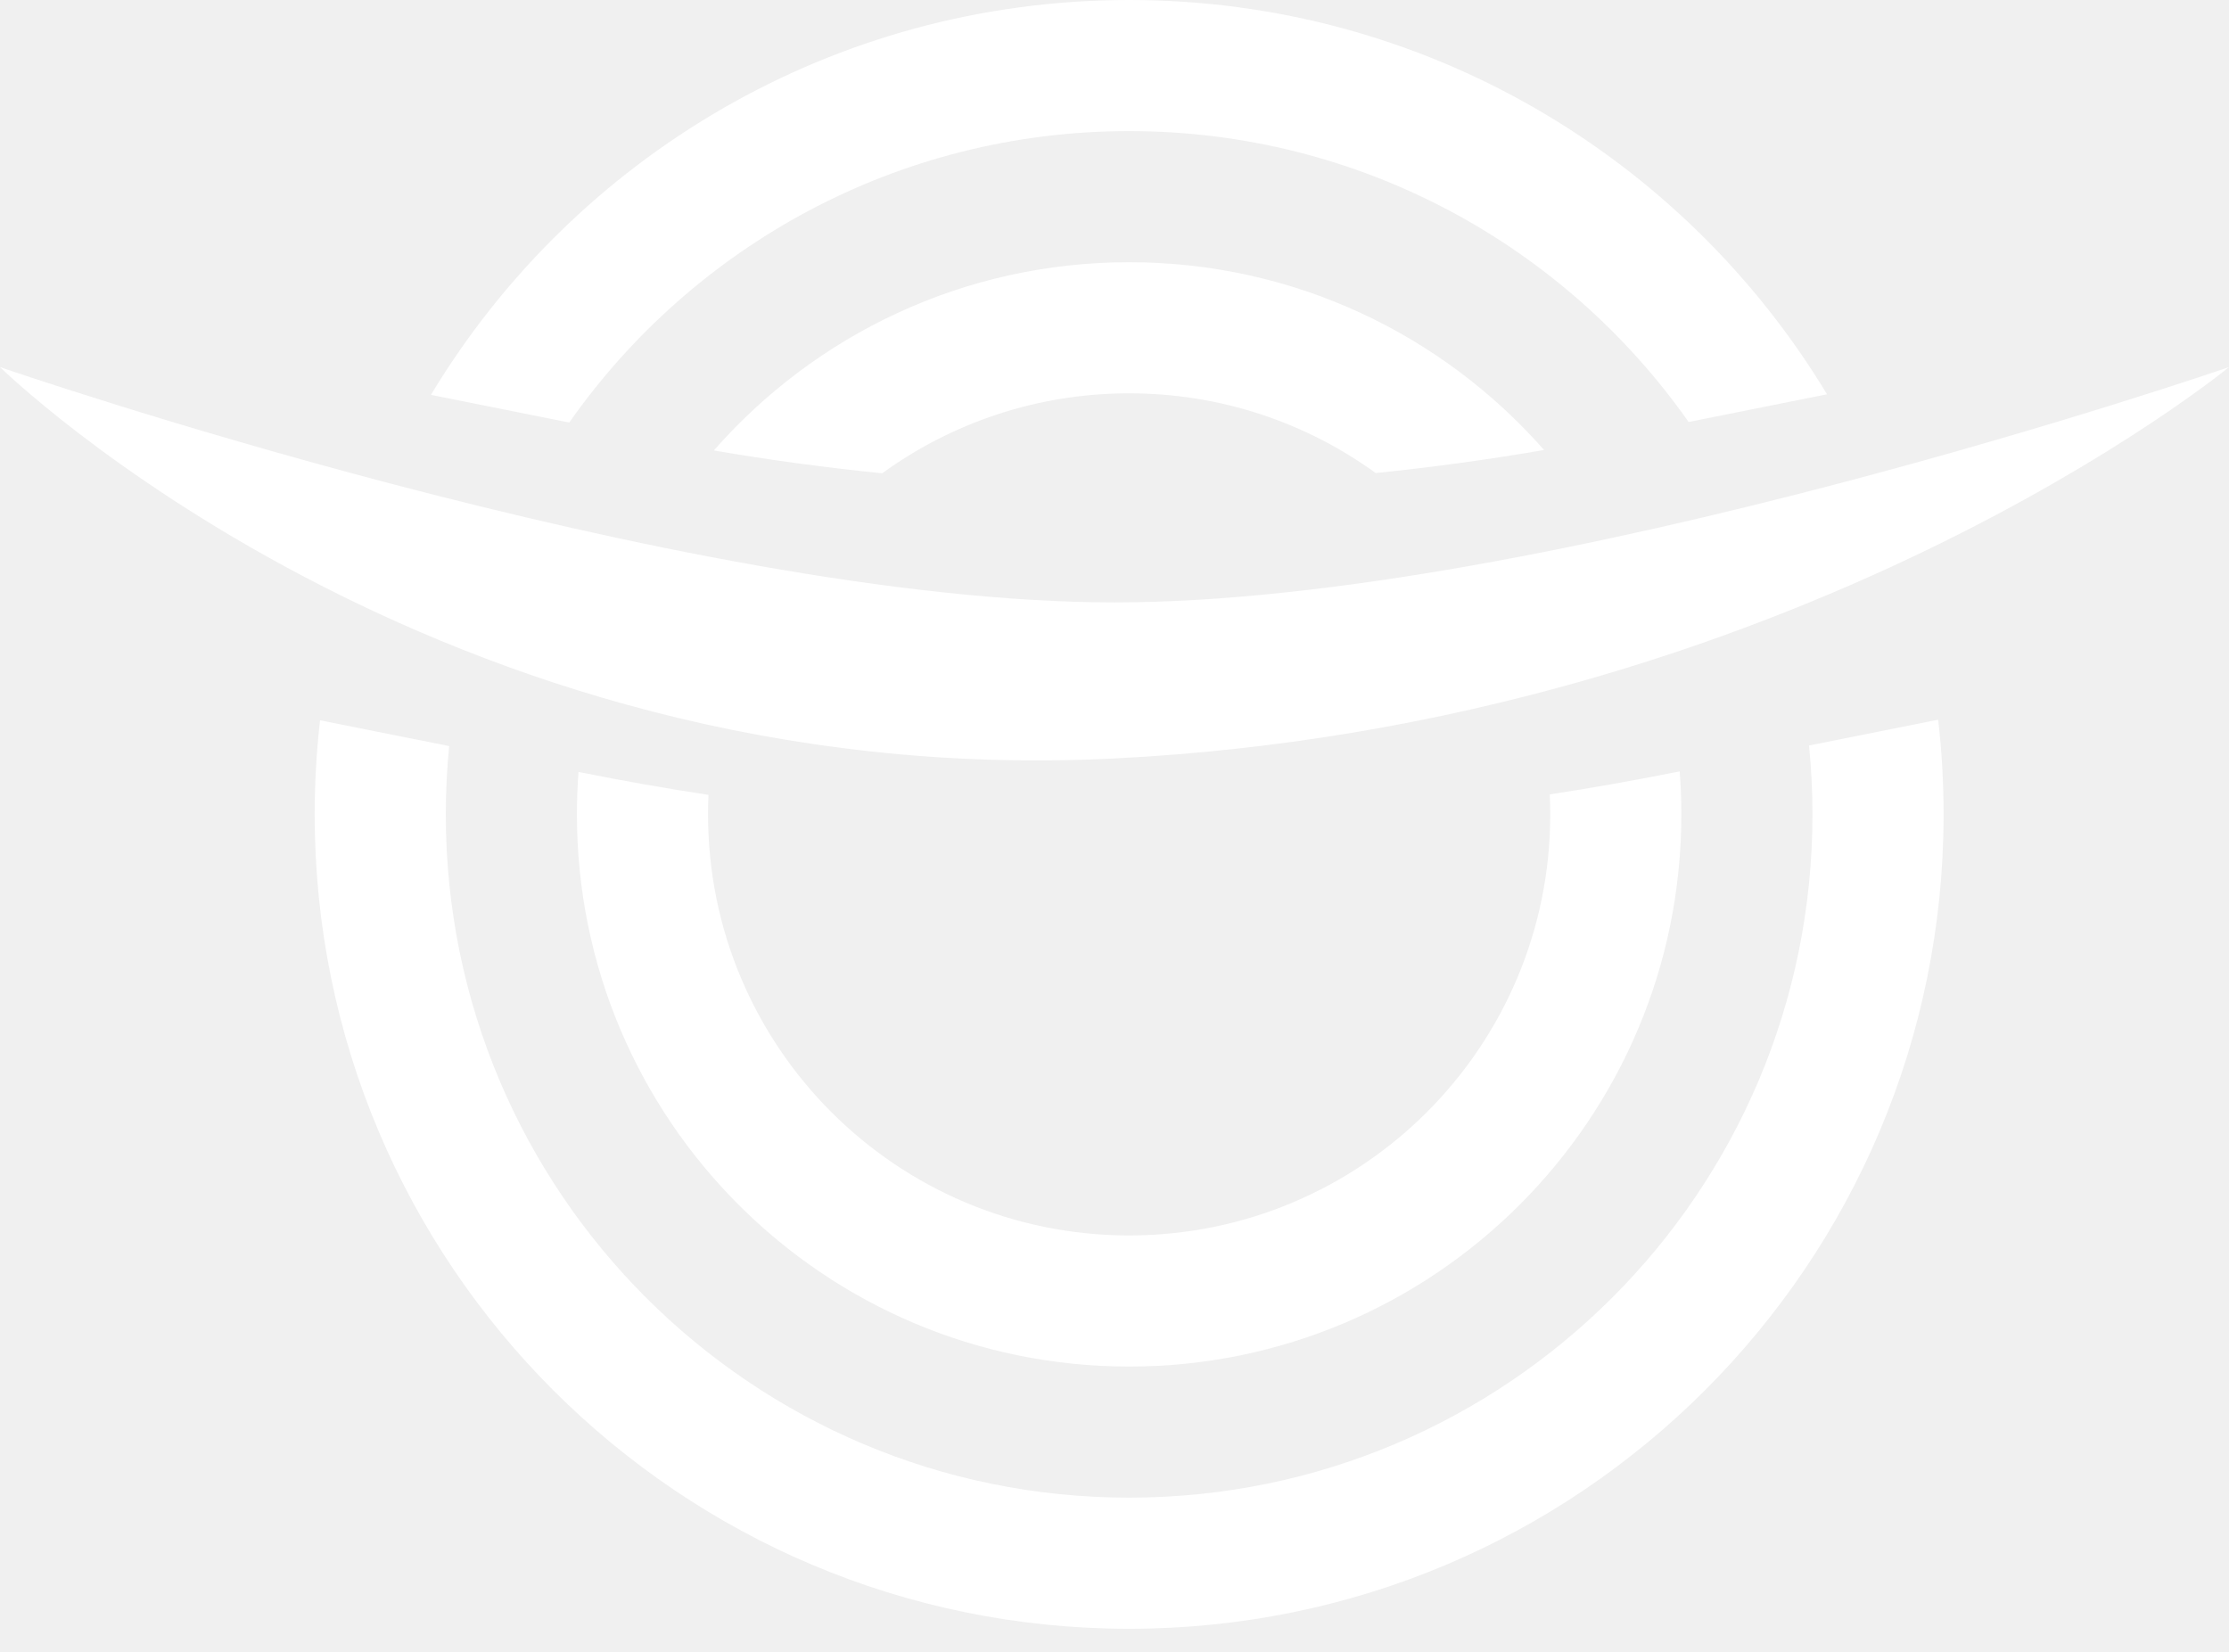
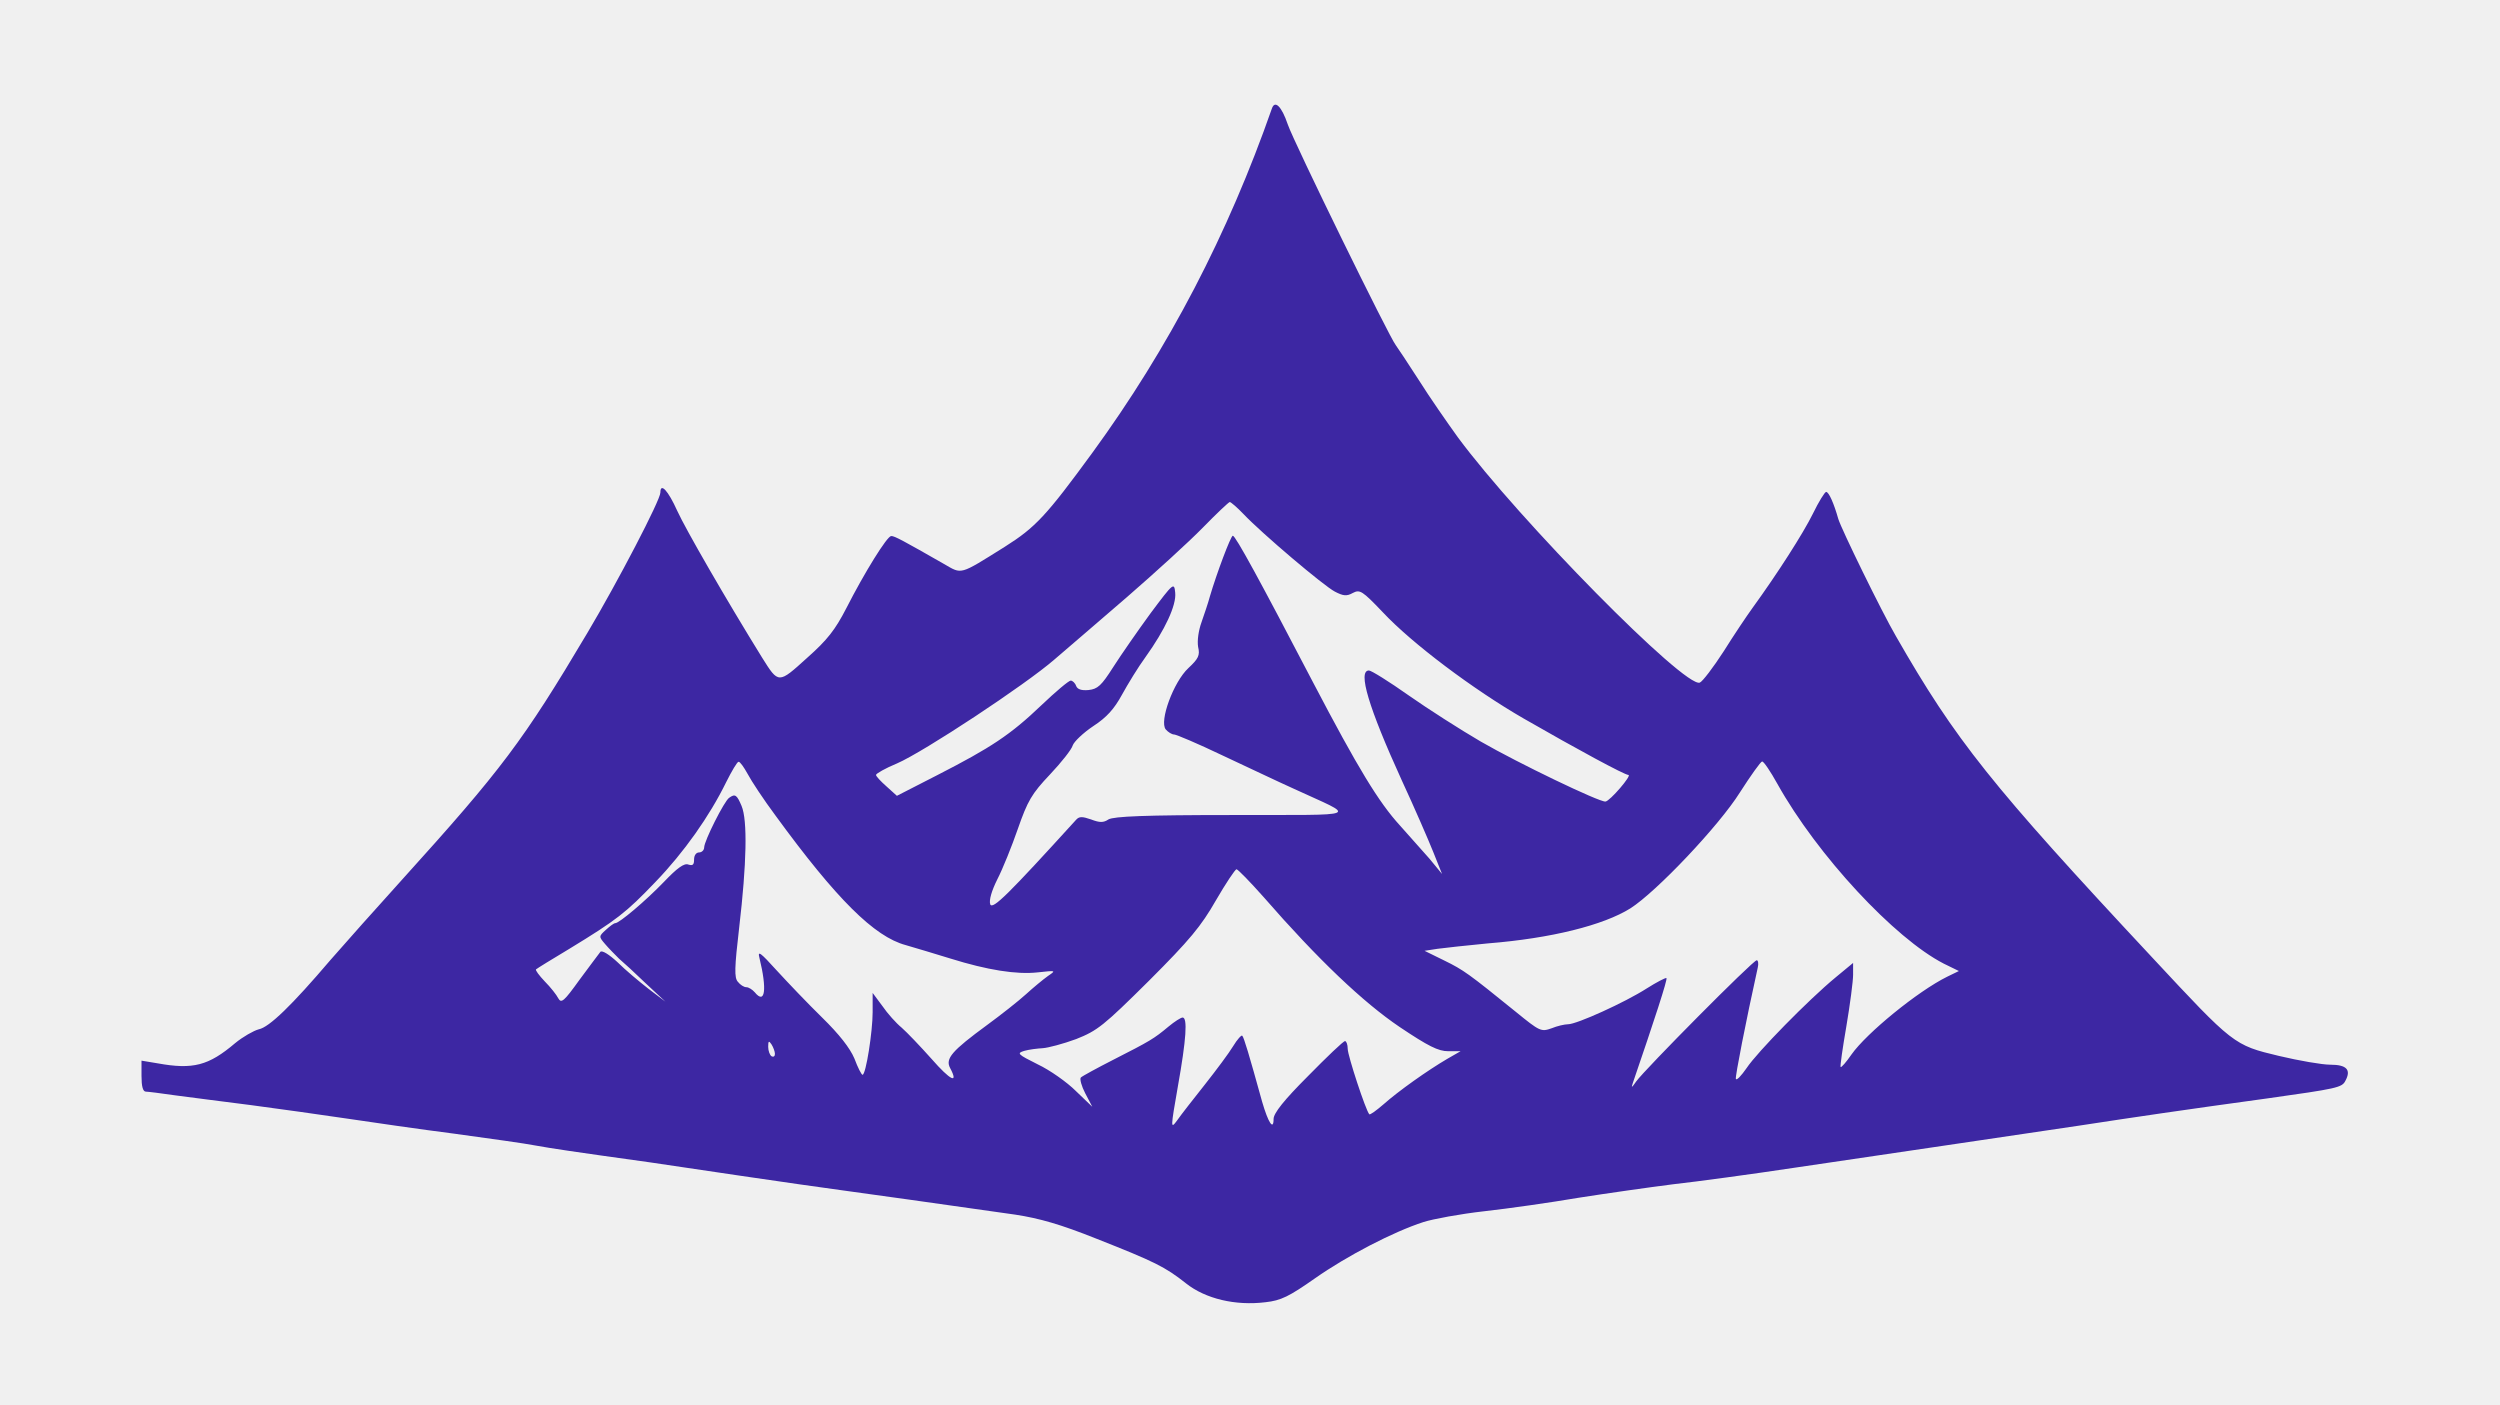
- <svg xmlns="http://www.w3.org/2000/svg" width="85" height="63" viewBox="0 0 85 63" fill="none">
-   <path fill-rule="evenodd" clip-rule="evenodd" d="M27.017 30.314C27.006 30.56 27 30.808 27 31.058C27 39.927 34.189 47.116 43.058 47.116C51.927 47.116 59.116 39.927 59.116 31.058C59.116 30.803 59.11 30.549 59.098 30.296C60.699 30.051 62.295 29.77 63.886 29.451L64.053 29.418C64.095 29.959 64.116 30.506 64.116 31.058C64.116 42.688 54.688 52.116 43.058 52.116C31.428 52.116 22 42.688 22 31.058C22 30.514 22.021 29.975 22.061 29.441L22.114 29.451C23.743 29.777 25.378 30.065 27.017 30.314ZM52.461 18.04C49.818 16.127 46.57 15 43.058 15C39.54 15 36.286 16.131 33.641 18.05C31.494 17.834 29.353 17.544 27.221 17.179C31.081 12.778 36.745 10 43.058 10C49.363 10 55.021 12.771 58.88 17.161C56.749 17.529 54.608 17.821 52.461 18.04ZM68.985 28.432C69.072 29.295 69.116 30.172 69.116 31.058C69.116 45.45 57.45 57.116 43.058 57.116C28.667 57.116 17 45.45 17 31.058C17 30.179 17.044 29.311 17.128 28.454L12.205 27.47C12.07 28.647 12 29.844 12 31.058C12 48.211 25.905 62.116 43.058 62.116C60.211 62.116 74.116 48.211 74.116 31.058C74.116 29.837 74.046 28.632 73.909 27.447L68.985 28.432ZM69.671 15.037L64.393 16.093C59.678 9.384 51.88 5 43.058 5C34.227 5 26.422 9.393 21.709 16.113L16.433 15.058C21.867 6.035 31.758 0 43.058 0C54.35 0 64.234 6.026 69.671 15.037Z" fill="white" />
-   <mask id="path-2-inside-1" fill="white">
-     <path d="M42.5 28.925C16.546 30.231 0 14 0 14C0 14 26 22.974 42.5 22.974C59 22.974 85 14 85 14C85 14 68.454 27.619 42.5 28.925Z" />
-   </mask>
-   <path d="M0 14L5.873 -3.015L-12.605 26.849L0 14ZM42.5 28.925L41.595 10.948L42.5 28.925ZM85 14L96.439 27.898L79.127 -3.015L85 14ZM0 14C-12.605 26.849 -12.6 26.855 -12.595 26.86C-12.593 26.862 -12.587 26.867 -12.584 26.871C-12.576 26.878 -12.569 26.885 -12.56 26.893C-12.544 26.909 -12.527 26.925 -12.509 26.943C-12.473 26.978 -12.432 27.017 -12.387 27.061C-12.297 27.147 -12.189 27.248 -12.064 27.365C-11.814 27.597 -11.495 27.887 -11.107 28.227C-10.333 28.906 -9.282 29.787 -7.966 30.797C-5.346 32.807 -1.615 35.375 3.117 37.872C12.559 42.854 26.401 47.758 43.405 46.903L41.595 10.948C32.645 11.398 25.237 8.839 19.917 6.033C17.268 4.635 15.241 3.227 13.948 2.235C13.307 1.743 12.863 1.366 12.631 1.162C12.515 1.061 12.454 1.004 12.448 0.999C12.446 0.997 12.458 1.008 12.484 1.033C12.497 1.045 12.513 1.061 12.533 1.081C12.544 1.09 12.555 1.101 12.566 1.113C12.572 1.119 12.579 1.125 12.585 1.131C12.588 1.134 12.593 1.139 12.595 1.141C12.6 1.145 12.605 1.15 0 14ZM43.405 46.903C59.328 46.101 72.316 41.53 81.317 37.178C85.834 34.995 89.418 32.833 91.955 31.151C93.227 30.308 94.245 29.579 94.995 29.02C95.37 28.741 95.679 28.503 95.92 28.314C96.041 28.219 96.144 28.137 96.231 28.067C96.274 28.032 96.313 28 96.348 27.972C96.365 27.958 96.382 27.945 96.397 27.932C96.404 27.926 96.412 27.92 96.419 27.914C96.422 27.911 96.428 27.907 96.429 27.906C96.434 27.902 96.439 27.898 85 14C73.561 0.102 73.566 0.099 73.57 0.095C73.572 0.093 73.576 0.089 73.579 0.087C73.586 0.082 73.591 0.077 73.597 0.073C73.608 0.063 73.618 0.055 73.628 0.047C73.647 0.032 73.661 0.02 73.673 0.011C73.695 -0.007 73.703 -0.013 73.696 -0.007C73.682 0.004 73.61 0.06 73.482 0.155C73.226 0.346 72.748 0.692 72.063 1.146C70.687 2.058 68.513 3.383 65.648 4.767C59.889 7.552 51.627 10.443 41.595 10.948L43.405 46.903ZM85 14C79.127 -3.015 79.129 -3.016 79.13 -3.016C79.131 -3.016 79.132 -3.017 79.133 -3.017C79.134 -3.017 79.135 -3.018 79.136 -3.018C79.137 -3.018 79.137 -3.018 79.135 -3.018C79.131 -3.016 79.121 -3.013 79.106 -3.008C79.074 -2.997 79.019 -2.978 78.94 -2.952C78.784 -2.899 78.537 -2.816 78.207 -2.707C77.547 -2.489 76.561 -2.169 75.317 -1.78C72.818 -1 69.327 0.039 65.375 1.075C57.005 3.268 48.283 4.974 42.5 4.974V40.974C53.217 40.974 65.745 38.193 74.5 35.899C79.111 34.691 83.151 33.487 86.043 32.585C87.494 32.132 88.668 31.751 89.494 31.478C89.908 31.341 90.235 31.232 90.468 31.153C90.584 31.114 90.677 31.082 90.744 31.059C90.778 31.047 90.806 31.038 90.828 31.031C90.838 31.027 90.847 31.024 90.855 31.021C90.859 31.02 90.862 31.019 90.865 31.018C90.867 31.017 90.868 31.017 90.869 31.016C90.871 31.016 90.873 31.015 85 14ZM42.5 4.974C36.717 4.974 27.995 3.268 19.625 1.075C15.673 0.039 12.182 -1 9.684 -1.78C8.439 -2.169 7.453 -2.489 6.793 -2.707C6.463 -2.816 6.216 -2.899 6.06 -2.952C5.981 -2.978 5.926 -2.997 5.895 -3.008C5.879 -3.013 5.869 -3.016 5.865 -3.018C5.863 -3.018 5.863 -3.018 5.864 -3.018C5.865 -3.018 5.866 -3.017 5.867 -3.017C5.868 -3.017 5.869 -3.016 5.87 -3.016C5.871 -3.016 5.873 -3.015 0 14C-5.873 31.015 -5.871 31.016 -5.869 31.016C-5.868 31.017 -5.866 31.017 -5.865 31.018C-5.862 31.019 -5.859 31.02 -5.855 31.021C-5.847 31.024 -5.838 31.027 -5.827 31.031C-5.806 31.038 -5.778 31.047 -5.744 31.059C-5.676 31.082 -5.584 31.114 -5.468 31.153C-5.235 31.232 -4.908 31.341 -4.494 31.478C-3.668 31.751 -2.494 32.132 -1.043 32.585C1.849 33.487 5.889 34.691 10.5 35.899C19.255 38.193 31.783 40.974 42.5 40.974V4.974Z" fill="white" mask="url(#path-2-inside-1)" />
+ <svg xmlns="http://www.w3.org/2000/svg" version="1.0" width="742pt" height="417pt" viewBox="0 0 742 417" preserveAspectRatio="xMidYMid meet">
+   <g transform="translate(0,417) scale(0.1,-0.1)" fill="#3d27a3" stroke="none">
+     <path d="M3775 3848 c-130 -372 -306 -711 -533 -1022 -136 -186 -168 -221 -260 -279 -136 -85 -126 -82 -180 -51 -119 68 -148 84 -157 83 -12 0 -79 -108 -133 -214 -33 -64 -56 -94 -117 -148 -85 -77 -84 -77 -133 1 -107 173 -227 381 -252 436 -27 60 -50 85 -50 54 0 -22 -126 -264 -217 -417 -190 -320 -255 -406 -548 -730 -77 -85 -173 -193 -214 -240 -115 -135 -182 -200 -213 -206 -15 -4 -47 -22 -70 -41 -79 -67 -125 -79 -230 -60 l-48 8 0 -46 c0 -30 4 -46 13 -46 6 0 46 -5 87 -11 41 -5 143 -19 225 -29 83 -11 211 -29 285 -40 74 -11 218 -32 320 -45 102 -14 210 -29 240 -35 50 -9 103 -17 340 -50 41 -6 163 -24 270 -40 107 -16 249 -36 315 -45 109 -15 217 -30 498 -70 72 -11 135 -29 240 -71 175 -69 205 -84 267 -133 58 -46 147 -67 236 -56 46 5 70 17 147 71 94 66 232 138 322 167 28 9 109 24 180 32 72 8 198 26 280 40 83 13 209 31 280 40 72 8 234 30 360 49 127 19 325 48 440 65 116 17 298 44 405 60 170 26 312 47 560 81 206 29 221 32 231 52 18 33 4 48 -45 48 -24 0 -93 12 -152 26 -134 32 -135 33 -377 293 -477 511 -583 644 -760 953 -42 72 -163 320 -171 348 -13 46 -28 80 -36 80 -4 0 -22 -29 -39 -64 -29 -59 -106 -179 -180 -281 -16 -22 -55 -80 -85 -128 -31 -48 -63 -90 -71 -93 -44 -17 -537 483 -718 728 -31 43 -84 119 -116 170 -33 51 -64 98 -68 103 -18 21 -304 605 -321 656 -18 53 -38 73 -47 47z m-84 -1204 c54 -57 238 -213 271 -230 25 -13 35 -14 53 -4 21 11 28 7 89 -57 86 -92 268 -229 419 -316 160 -92 299 -167 310 -167 12 0 -55 -78 -68 -79 -18 -2 -259 114 -370 178 -60 35 -157 97 -214 137 -58 41 -111 74 -118 74 -34 0 -1 -110 97 -325 38 -82 80 -179 94 -214 l26 -65 -37 45 c-21 24 -61 69 -88 99 -63 69 -124 169 -258 425 -157 301 -230 435 -238 435 -6 0 -48 -112 -68 -180 -5 -19 -17 -54 -25 -77 -9 -25 -13 -55 -10 -73 6 -25 1 -35 -29 -63 -44 -41 -87 -158 -67 -182 7 -8 18 -15 25 -15 6 0 70 -27 141 -61 71 -33 167 -79 214 -100 188 -87 212 -77 -182 -78 -260 0 -352 -4 -368 -13 -15 -10 -26 -10 -52 0 -26 9 -35 9 -44 -1 -201 -221 -248 -268 -255 -251 -4 12 4 40 21 74 16 31 43 98 61 150 29 83 41 104 95 161 34 36 65 75 68 87 4 11 31 37 61 57 40 26 62 51 85 93 17 31 48 82 70 112 58 81 92 154 88 191 -3 31 -5 30 -73 -61 -38 -52 -88 -124 -111 -160 -35 -55 -46 -65 -73 -68 -21 -2 -33 2 -37 12 -3 9 -11 16 -16 16 -6 0 -45 -33 -87 -73 -92 -88 -150 -126 -308 -207 l-121 -62 -31 28 c-17 15 -31 30 -31 34 0 4 28 20 62 34 79 34 382 234 468 309 36 31 133 114 215 185 83 72 184 164 225 206 41 42 77 76 80 76 3 0 22 -16 41 -36z m-1472 -771 c11 -21 48 -77 83 -124 181 -248 293 -359 386 -384 31 -9 91 -27 133 -40 109 -34 196 -48 259 -41 55 6 55 6 30 -11 -14 -10 -43 -34 -65 -54 -22 -20 -74 -61 -115 -91 -105 -77 -125 -100 -110 -128 26 -49 1 -37 -55 27 -33 37 -73 79 -89 93 -16 13 -42 42 -57 64 l-29 39 0 -57 c0 -58 -20 -186 -30 -186 -3 0 -14 21 -24 48 -13 31 -45 72 -96 122 -42 41 -102 104 -135 140 -48 53 -57 60 -51 37 23 -94 17 -140 -14 -102 -7 8 -18 15 -25 15 -7 0 -18 7 -25 16 -11 12 -10 42 4 162 22 188 25 317 7 360 -14 33 -19 37 -37 24 -14 -9 -74 -128 -74 -147 0 -8 -7 -15 -15 -15 -9 0 -15 -9 -15 -21 0 -16 -4 -19 -17 -15 -12 5 -33 -10 -72 -51 -55 -57 -133 -123 -145 -123 -4 0 -16 -9 -28 -20 -21 -19 -21 -20 -2 -42 10 -12 29 -31 41 -43 13 -11 49 -44 80 -74 l58 -54 -50 38 c-27 21 -69 56 -92 79 -26 24 -46 36 -51 31 -5 -6 -32 -43 -62 -83 -46 -64 -54 -71 -63 -55 -5 10 -23 33 -40 50 -17 18 -29 34 -26 36 2 2 47 30 99 61 141 86 168 107 255 198 85 88 161 196 210 296 17 34 33 61 37 61 4 1 16 -16 27 -36z m3056 -29 c119 -213 348 -459 494 -534 l45 -22 -35 -17 c-87 -43 -239 -167 -284 -231 -15 -22 -30 -39 -32 -37 -2 2 6 57 17 121 11 65 20 134 20 153 l0 35 -52 -43 c-80 -66 -233 -222 -264 -269 -16 -23 -30 -38 -32 -32 -2 8 29 167 65 330 3 12 1 22 -3 22 -11 0 -333 -325 -358 -360 -13 -19 -15 -20 -10 -5 64 187 104 309 100 312 -2 2 -29 -12 -59 -31 -64 -41 -207 -106 -233 -106 -10 0 -32 -5 -49 -12 -31 -11 -35 -9 -105 48 -142 115 -156 125 -213 153 l-59 29 39 6 c21 3 88 10 149 16 188 15 343 54 423 104 77 49 263 245 325 344 32 50 62 92 66 92 5 0 25 -30 45 -66z m-1525 -336 c162 -186 296 -313 404 -386 85 -57 115 -72 144 -72 l37 0 -40 -23 c-58 -34 -144 -95 -188 -134 -22 -19 -41 -33 -43 -30 -10 10 -64 174 -64 194 0 13 -4 23 -8 23 -5 0 -54 -47 -110 -104 -71 -71 -102 -110 -102 -127 0 -36 -16 -11 -34 51 -39 141 -54 191 -59 196 -2 3 -15 -11 -27 -31 -12 -20 -50 -71 -84 -114 -34 -43 -71 -90 -82 -106 -20 -27 -20 -25 2 101 25 140 29 204 14 204 -5 0 -24 -12 -42 -27 -43 -36 -55 -43 -163 -98 -49 -25 -93 -49 -97 -53 -4 -4 2 -26 13 -47 l21 -40 -49 47 c-26 26 -77 62 -113 79 -60 30 -63 33 -40 40 14 4 38 7 55 8 16 1 61 13 99 27 63 25 81 39 216 173 121 121 155 162 199 239 29 50 57 92 61 92 4 0 40 -37 80 -82z m-1450 -466 c0 -7 -4 -10 -10 -7 -5 3 -10 16 -10 28 0 18 2 19 10 7 5 -8 10 -21 10 -28z" fill="#3d27a3" />
+   </g>
</svg>
